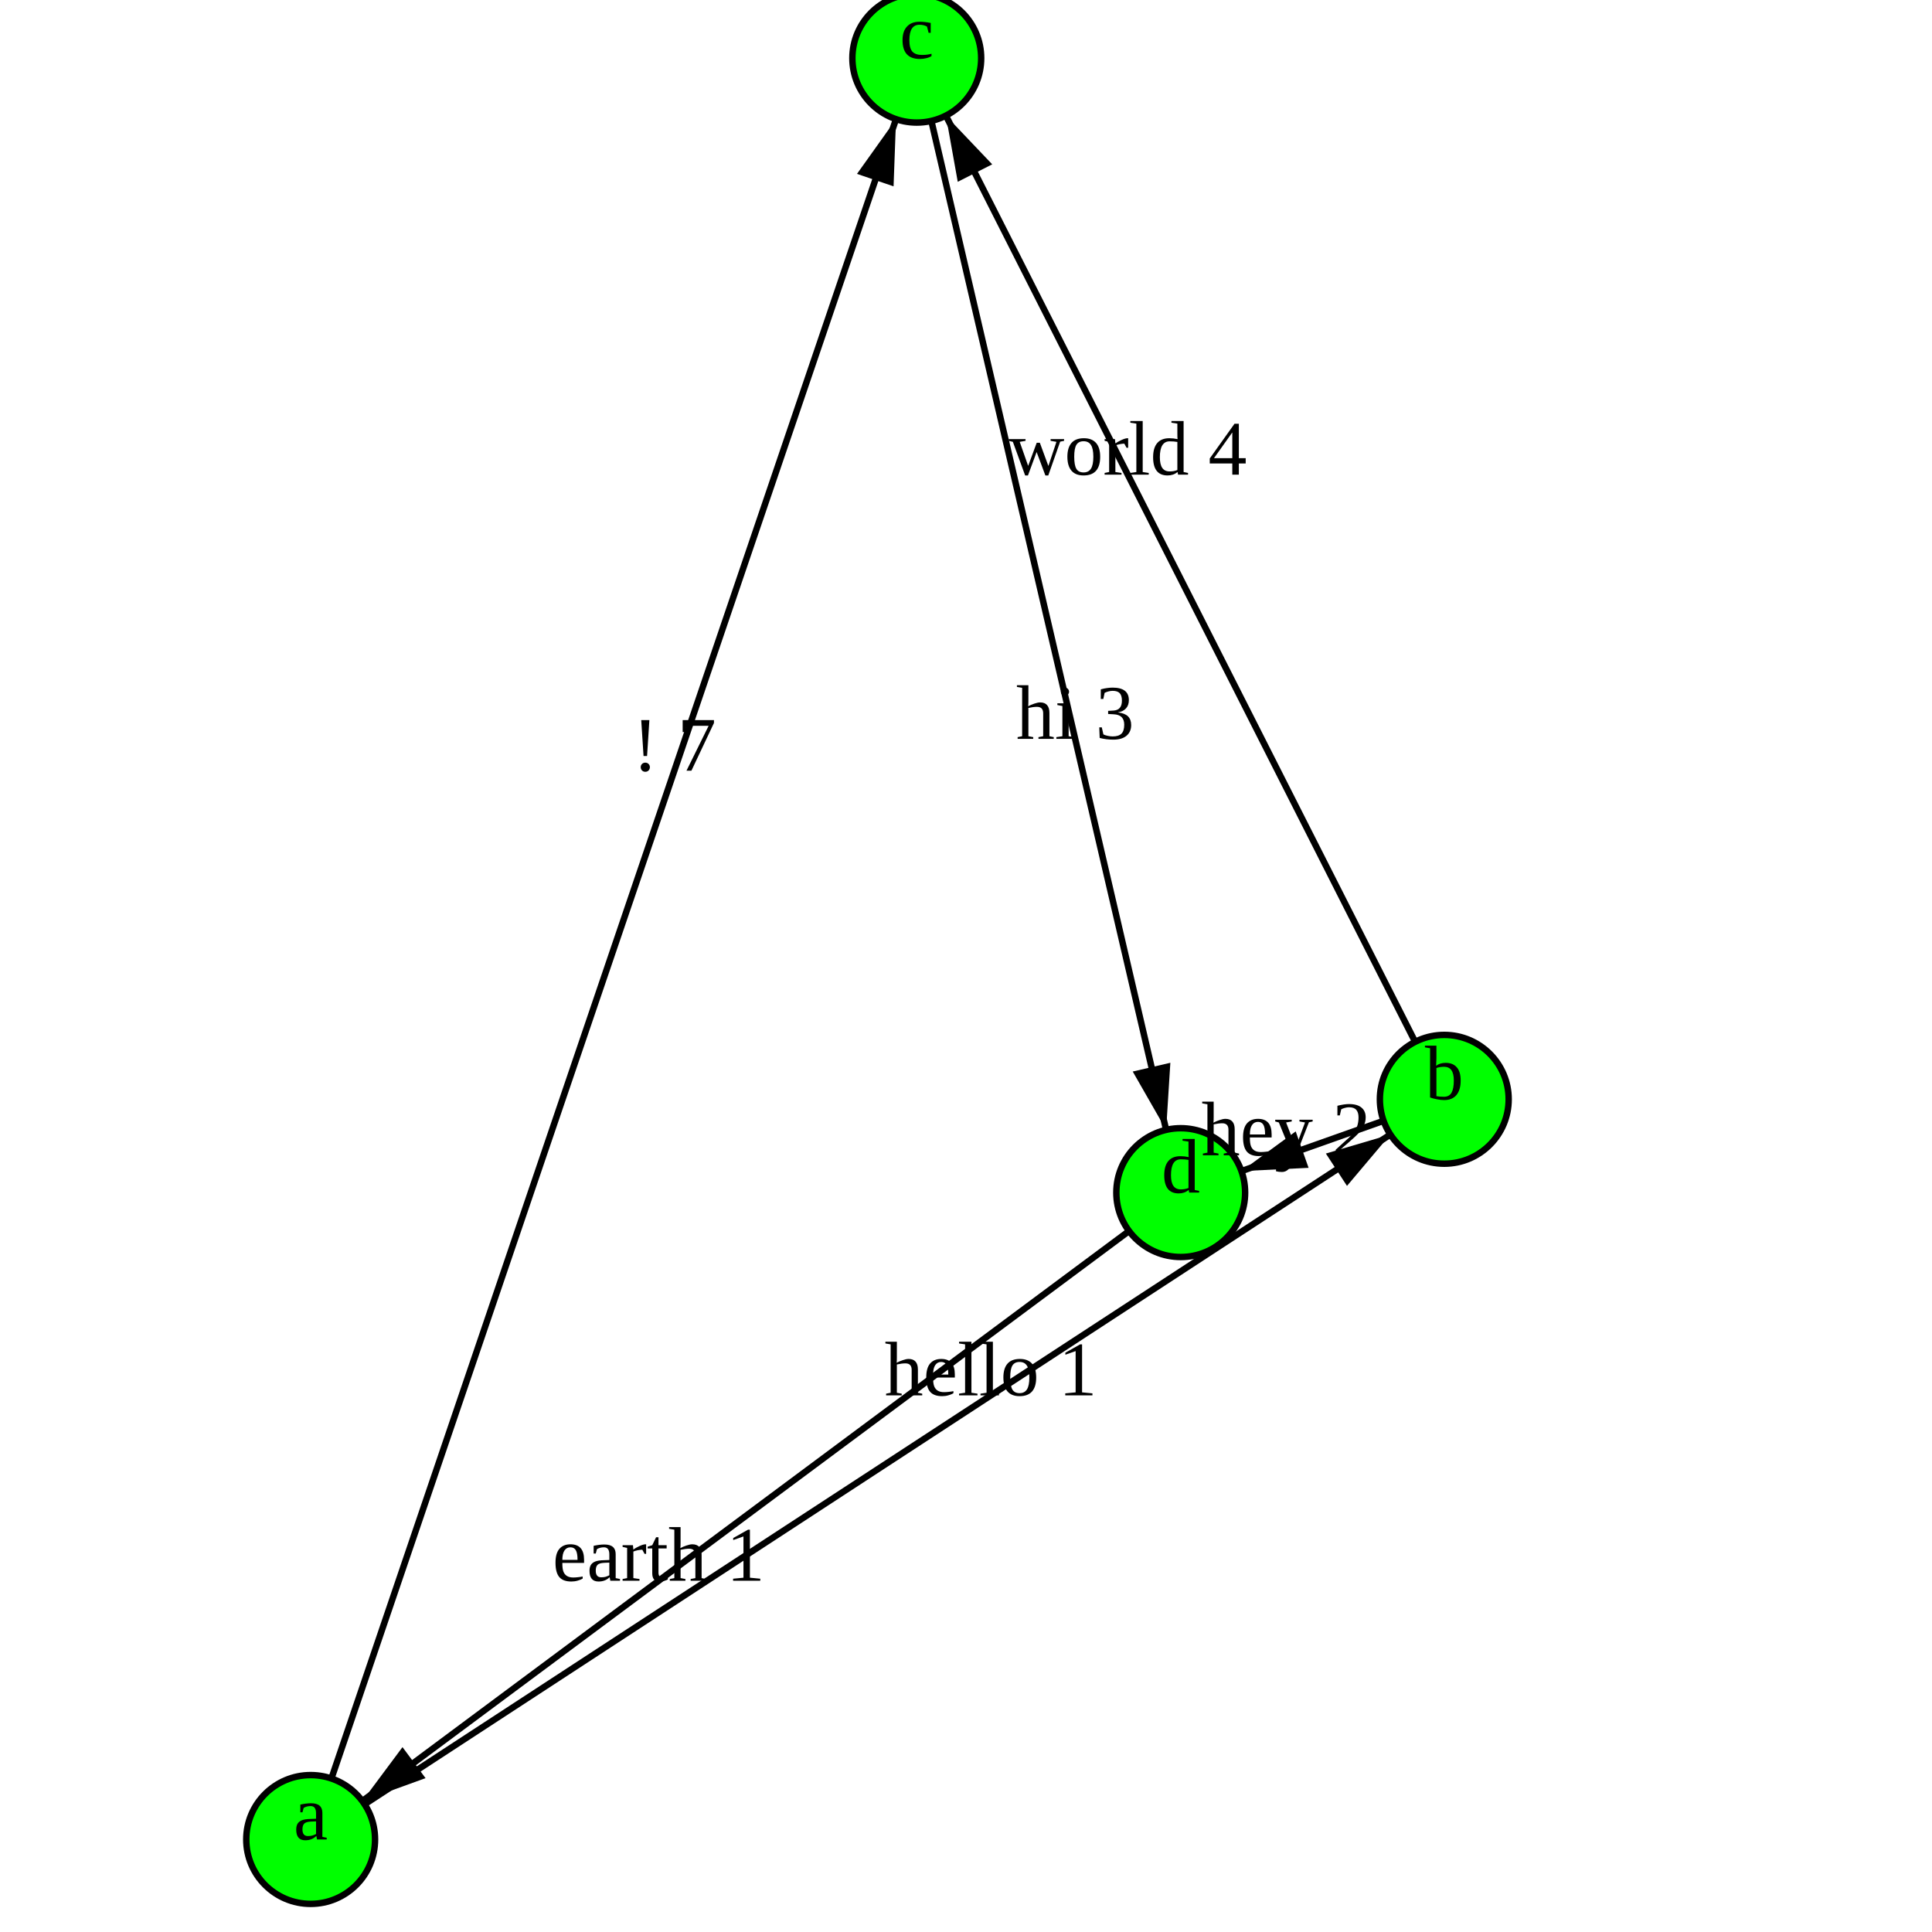
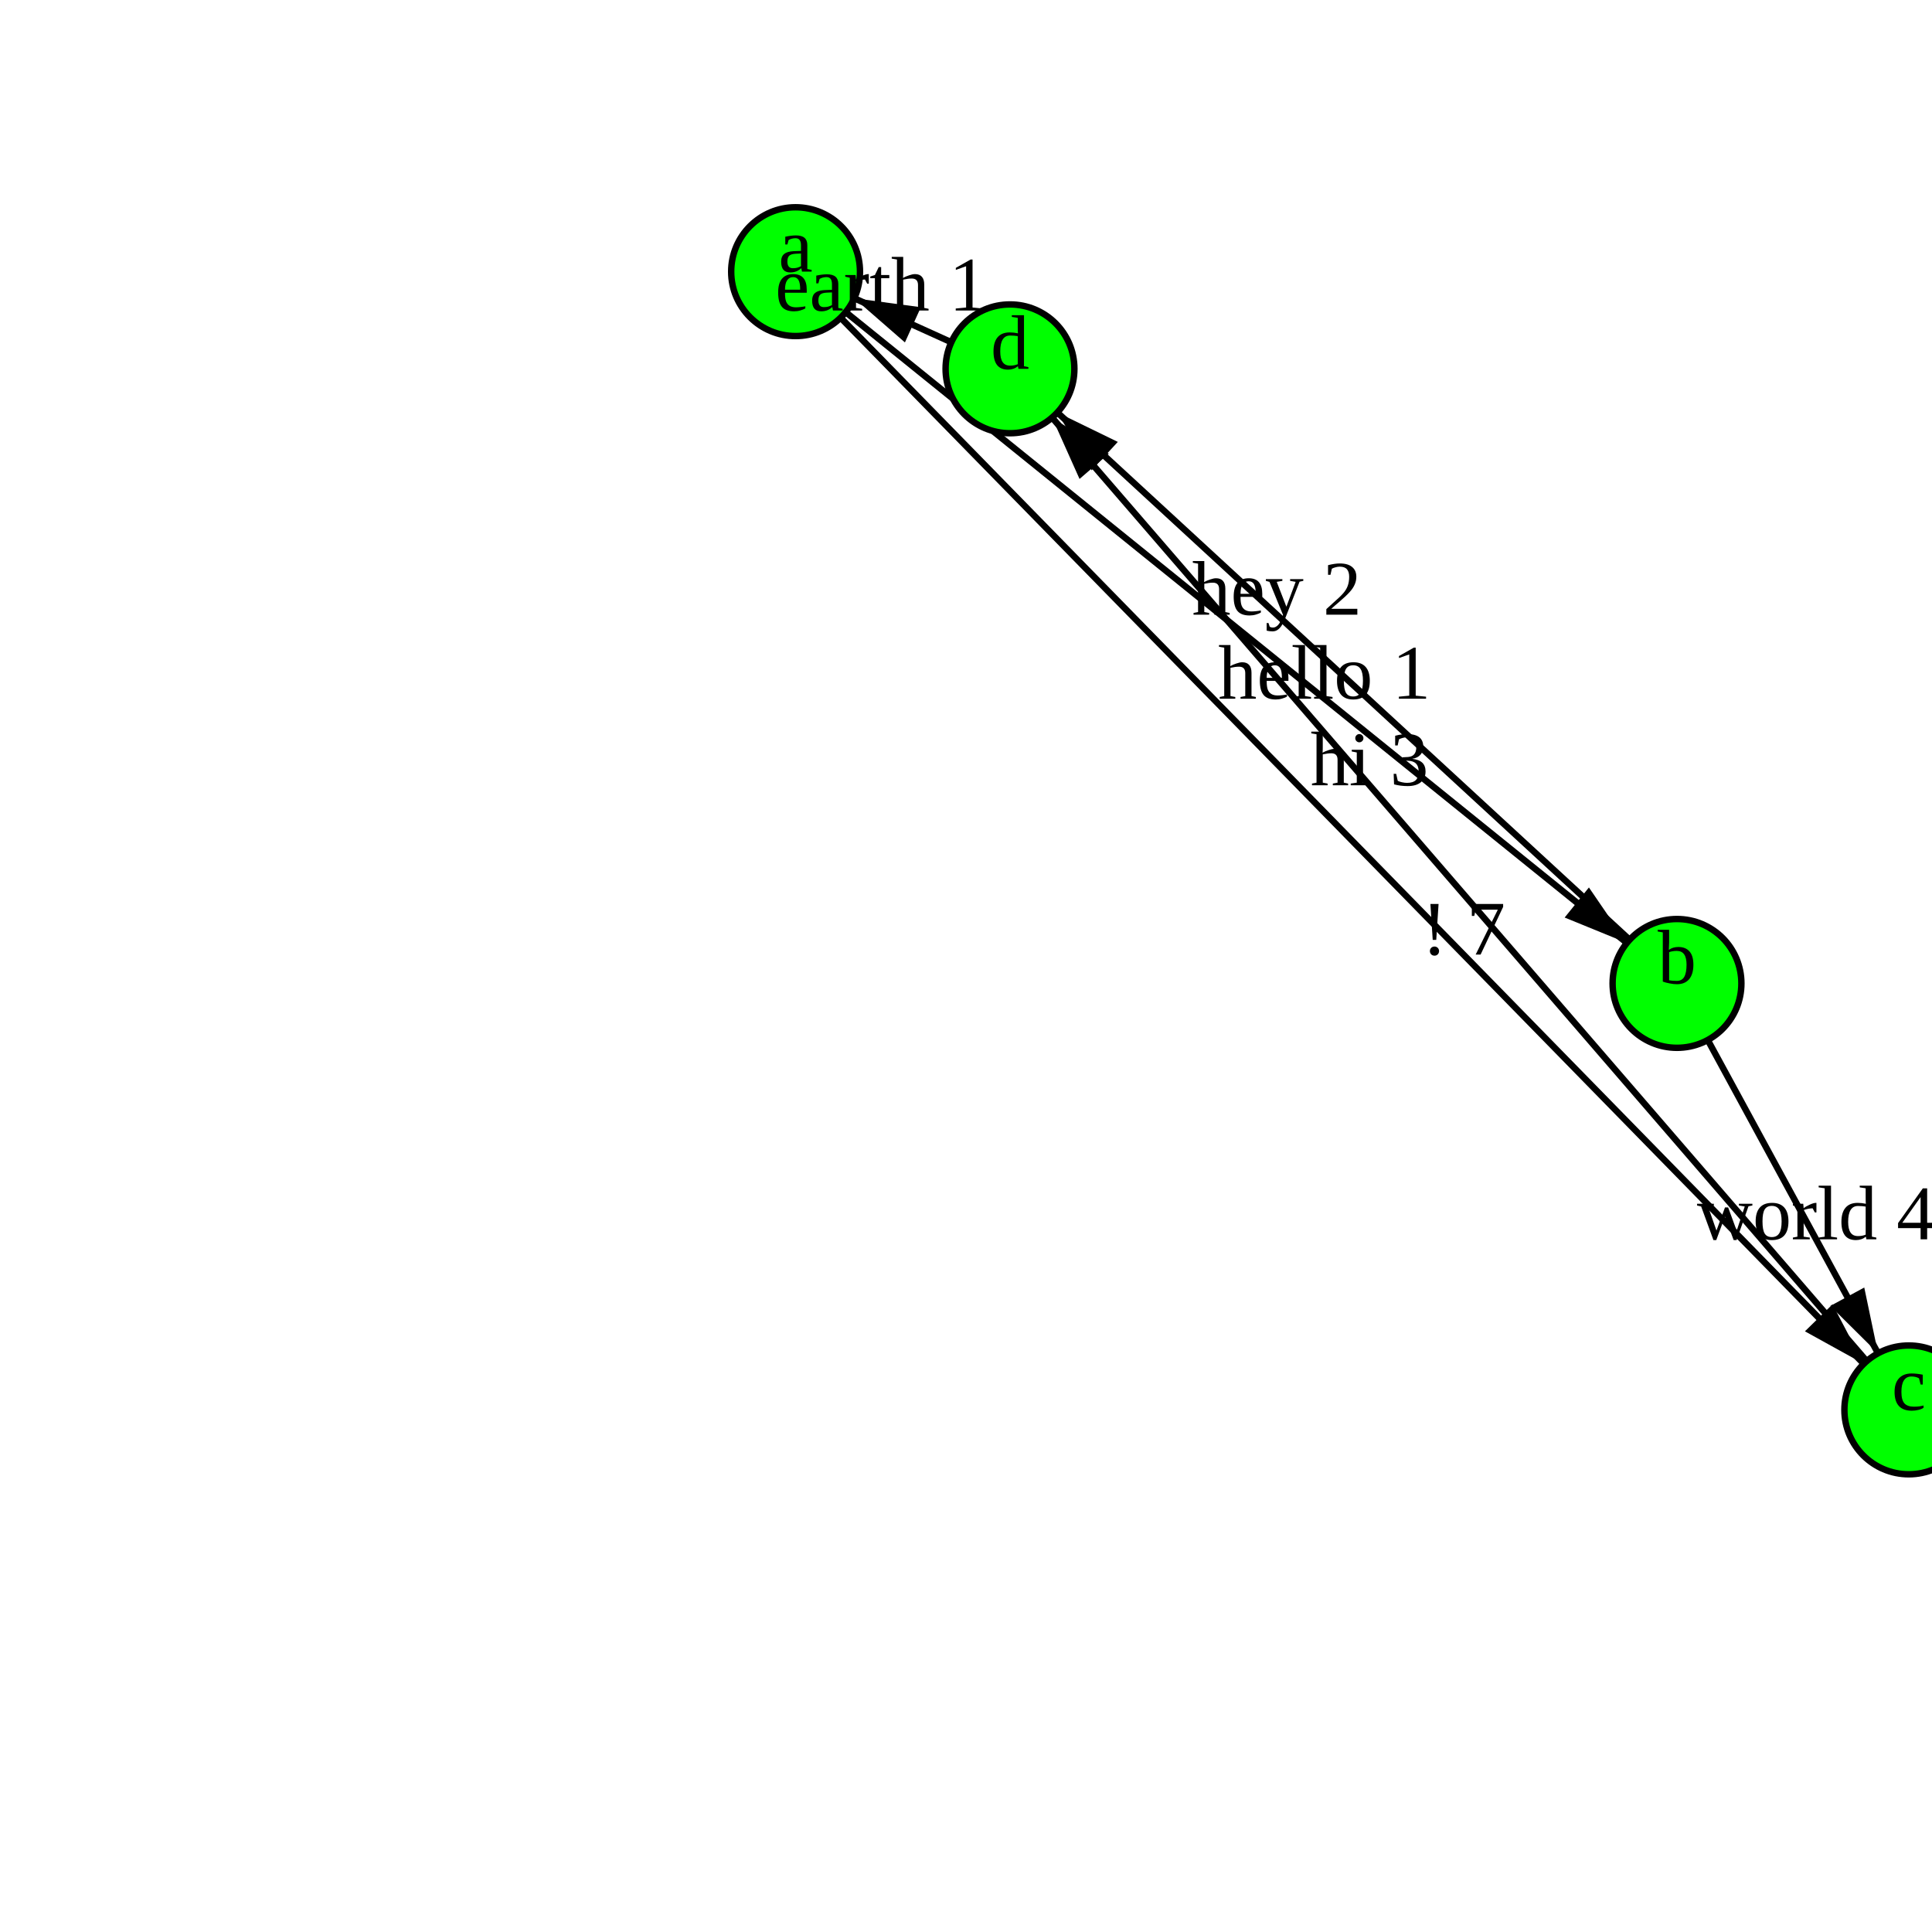
<svg xmlns="http://www.w3.org/2000/svg" version="1.1" width="300.0" height="300.0">
  <style>.caption {
  font-size: 14px;
  font-family: Georgia, serif;
}
</style>
-   <line x1="48.239" y1="285.634" x2="224.266" y2="170.699" stroke="rgb(0,0,0)" stroke-width="1" />
-   <line x1="224.266" y1="170.699" x2="142.356" y2="9.034" stroke="rgb(0,0,0)" stroke-width="1" />
-   <line x1="48.239" y1="285.634" x2="142.356" y2="9.034" stroke="rgb(0,0,0)" stroke-width="1" />
-   <line x1="183.343" y1="185.187" x2="48.239" y2="285.634" stroke="rgb(0,0,0)" stroke-width="1" />
-   <line x1="142.356" y1="9.034" x2="183.343" y2="185.187" stroke="rgb(0,0,0)" stroke-width="1" />
-   <line x1="224.266" y1="170.699" x2="183.343" y2="185.187" stroke="rgb(0,0,0)" stroke-width="1" />
-   <polygon points="10,0 20,3 20,-3" fill="black" transform="translate(224.2663,170.6991) rotate(146.858)" />
-   <polygon points="10,0 20,3 20,-3" fill="black" transform="translate(142.3558,9.034009) rotate(63.13015)" />
-   <polygon points="10,0 20,3 20,-3" fill="black" transform="translate(142.3558,9.034009) rotate(108.7916)" />
-   <polygon points="10,0 20,3 20,-3" fill="black" transform="translate(48.23864,285.6338) rotate(323.3701)" />
-   <polygon points="10,0 20,3 20,-3" fill="black" transform="translate(183.3427,185.1874) rotate(256.9017)" />
-   <polygon points="10,0 20,3 20,-3" fill="black" transform="translate(183.3427,185.1874) rotate(340.5043)" />
-   <circle cx="48.239" cy="285.634" r="10" fill="rgb(0,255,0)" stroke="rgb(0,0,0)" stroke-width="1" />
-   <circle cx="224.266" cy="170.699" r="10" fill="rgb(0,255,0)" stroke="rgb(0,0,0)" stroke-width="1" />
-   <circle cx="142.356" cy="9.034" r="10" fill="rgb(0,255,0)" stroke="rgb(0,0,0)" stroke-width="1" />
-   <circle cx="183.343" cy="185.187" r="10" fill="rgb(0,255,0)" stroke="rgb(0,0,0)" stroke-width="1" />
-   <text text-anchor="middle" alignment-baseline="middle" x="48.239" y="285.634" fill="rgb(0,0,0)" font-size="12">a</text>
-   <text text-anchor="middle" alignment-baseline="middle" x="224.266" y="170.699" fill="rgb(0,0,0)" font-size="12">b</text>
-   <text text-anchor="middle" alignment-baseline="middle" x="142.356" y="9.034" fill="rgb(0,0,0)" font-size="12">c</text>
-   <text text-anchor="middle" alignment-baseline="middle" x="183.343" y="185.187" fill="rgb(0,0,0)" font-size="12">d</text>
-   <text text-anchor="middle" alignment-baseline="middle" x="153.855" y="216.673" fill="rgb(0,0,0)" font-size="12">hello 1</text>
-   <text text-anchor="middle" alignment-baseline="middle" x="175.12" y="73.7" fill="rgb(0,0,0)" font-size="12">world 4</text>
-   <text text-anchor="middle" alignment-baseline="middle" x="104.709" y="119.674" fill="rgb(0,0,0)" font-size="12">! 7</text>
-   <text text-anchor="middle" alignment-baseline="middle" x="102.28" y="245.455" fill="rgb(0,0,0)" font-size="12">earth 1</text>
-   <text text-anchor="middle" alignment-baseline="middle" x="166.948" y="114.726" fill="rgb(0,0,0)" font-size="12">hi 3</text>
-   <text text-anchor="middle" alignment-baseline="middle" x="199.712" y="179.392" fill="rgb(0,0,0)" font-size="12">hey 2</text>
+   <line x1="260.403" y1="152.705" x2="156.831" y2="57.272" stroke="rgb(0,0,0)" stroke-width="1" />
+   <line x1="156.831" y1="57.272" x2="123.538" y2="42.183" stroke="rgb(0,0,0)" stroke-width="1" />
+   <line x1="123.538" y1="42.183" x2="260.403" y2="152.705" stroke="rgb(0,0,0)" stroke-width="1" />
+   <line x1="260.403" y1="152.705" x2="296.397" y2="218.927" stroke="rgb(0,0,0)" stroke-width="1" />
+   <line x1="296.397" y1="218.927" x2="156.831" y2="57.272" stroke="rgb(0,0,0)" stroke-width="1" />
+   <line x1="123.538" y1="42.183" x2="296.397" y2="218.927" stroke="rgb(0,0,0)" stroke-width="1" />
+   <polygon points="10,0 20,3 20,-3" fill="black" transform="translate(156.8315,57.27219) rotate(42.65809)" />
+   <polygon points="10,0 20,3 20,-3" fill="black" transform="translate(123.538,42.18277) rotate(24.38116)" />
+   <polygon points="10,0 20,3 20,-3" fill="black" transform="translate(260.4027,152.7048) rotate(218.9218)" />
+   <polygon points="10,0 20,3 20,-3" fill="black" transform="translate(296.397,218.9274) rotate(241.4744)" />
+   <polygon points="10,0 20,3 20,-3" fill="black" transform="translate(156.8315,57.27219) rotate(49.19422)" />
+   <polygon points="10,0 20,3 20,-3" fill="black" transform="translate(296.397,218.9274) rotate(225.6368)" />
+   <circle cx="123.538" cy="42.183" r="10" fill="rgb(0,255,0)" stroke="rgb(0,0,0)" stroke-width="1" />
+   <circle cx="260.403" cy="152.705" r="10" fill="rgb(0,255,0)" stroke="rgb(0,0,0)" stroke-width="1" />
+   <circle cx="296.397" cy="218.927" r="10" fill="rgb(0,255,0)" stroke="rgb(0,0,0)" stroke-width="1" />
+   <circle cx="156.831" cy="57.272" r="10" fill="rgb(0,255,0)" stroke="rgb(0,0,0)" stroke-width="1" />
+   <text text-anchor="middle" alignment-baseline="middle" x="123.538" y="42.183" fill="rgb(0,0,0)" font-size="12">a</text>
+   <text text-anchor="middle" alignment-baseline="middle" x="260.403" y="152.705" fill="rgb(0,0,0)" font-size="12">b</text>
+   <text text-anchor="middle" alignment-baseline="middle" x="296.397" y="218.927" fill="rgb(0,0,0)" font-size="12">c</text>
+   <text text-anchor="middle" alignment-baseline="middle" x="156.831" y="57.272" fill="rgb(0,0,0)" font-size="12">d</text>
+   <text text-anchor="middle" alignment-baseline="middle" x="198.26" y="95.445" fill="rgb(0,0,0)" font-size="12">hey 2</text>
+   <text text-anchor="middle" alignment-baseline="middle" x="136.855" y="48.219" fill="rgb(0,0,0)" font-size="12">earth 1</text>
+   <text text-anchor="middle" alignment-baseline="middle" x="205.657" y="108.496" fill="rgb(0,0,0)" font-size="12">hello 1</text>
+   <text text-anchor="middle" alignment-baseline="middle" x="281.999" y="192.438" fill="rgb(0,0,0)" font-size="12">world 4</text>
+   <text text-anchor="middle" alignment-baseline="middle" x="212.658" y="121.934" fill="rgb(0,0,0)" font-size="12">hi 3</text>
+   <text text-anchor="middle" alignment-baseline="middle" x="227.253" y="148.23" fill="rgb(0,0,0)" font-size="12">! 7</text>
      Sorry, your browser does not support inline SVG.
    </svg>
